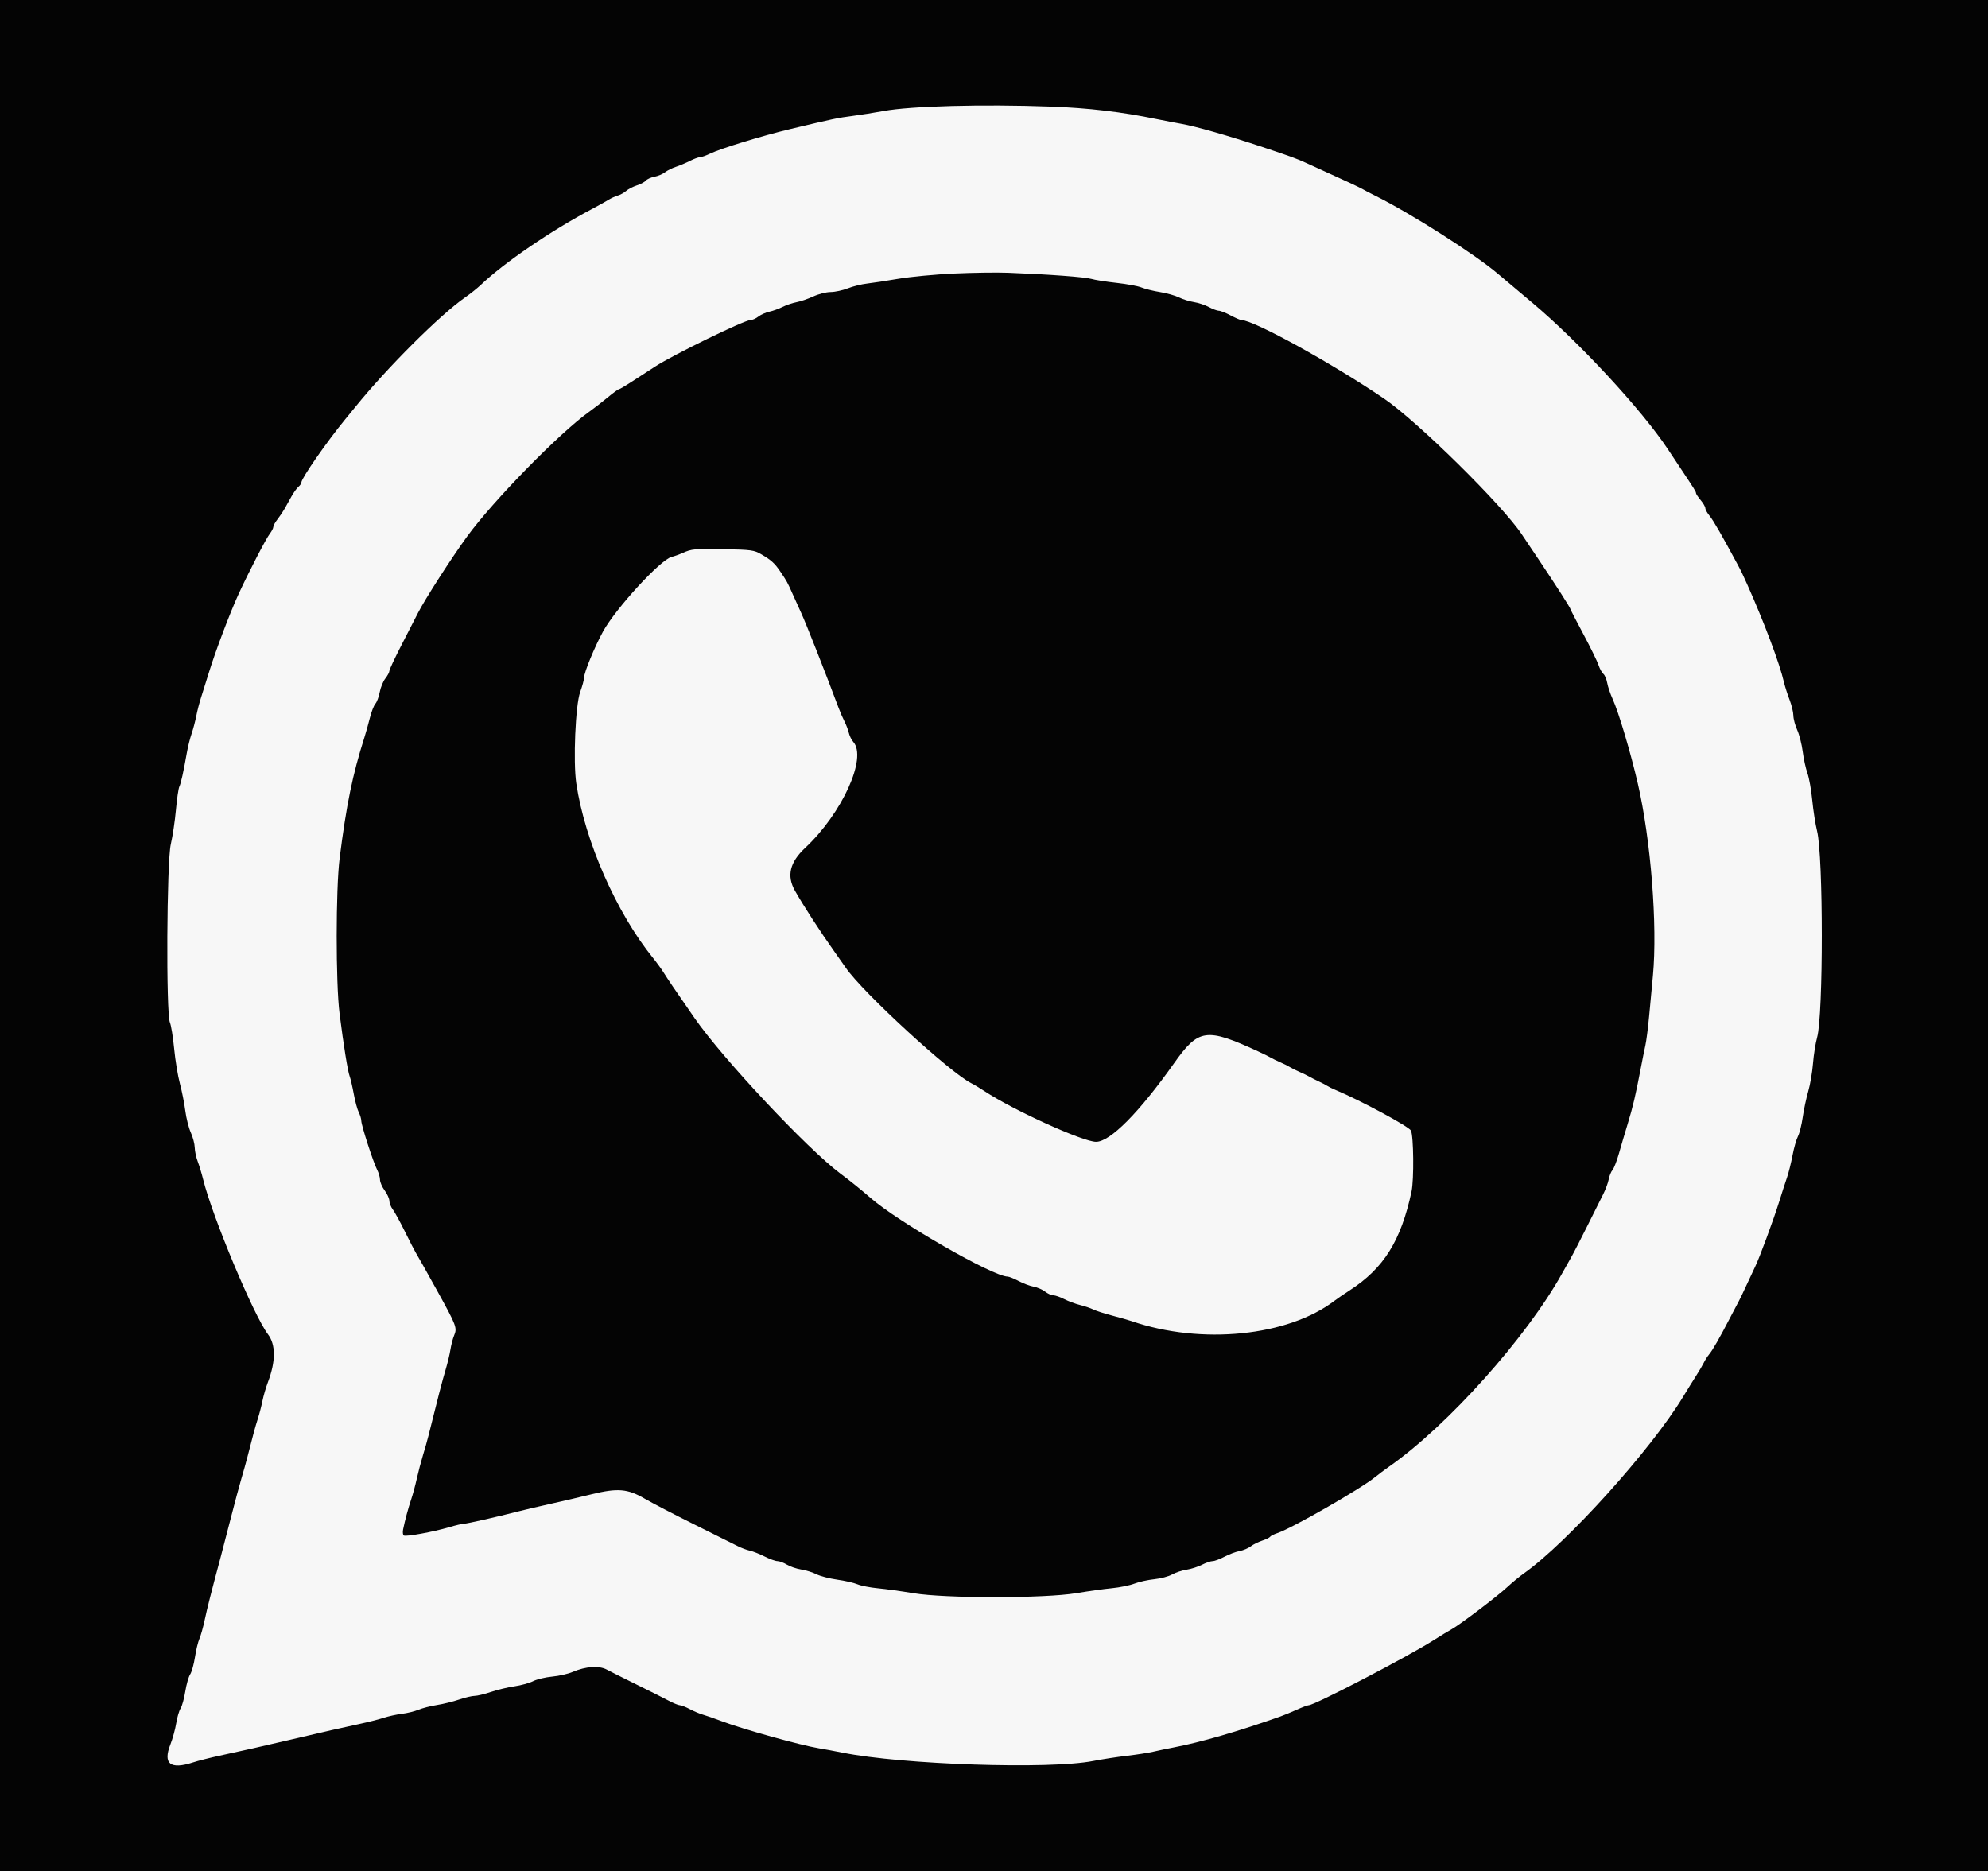
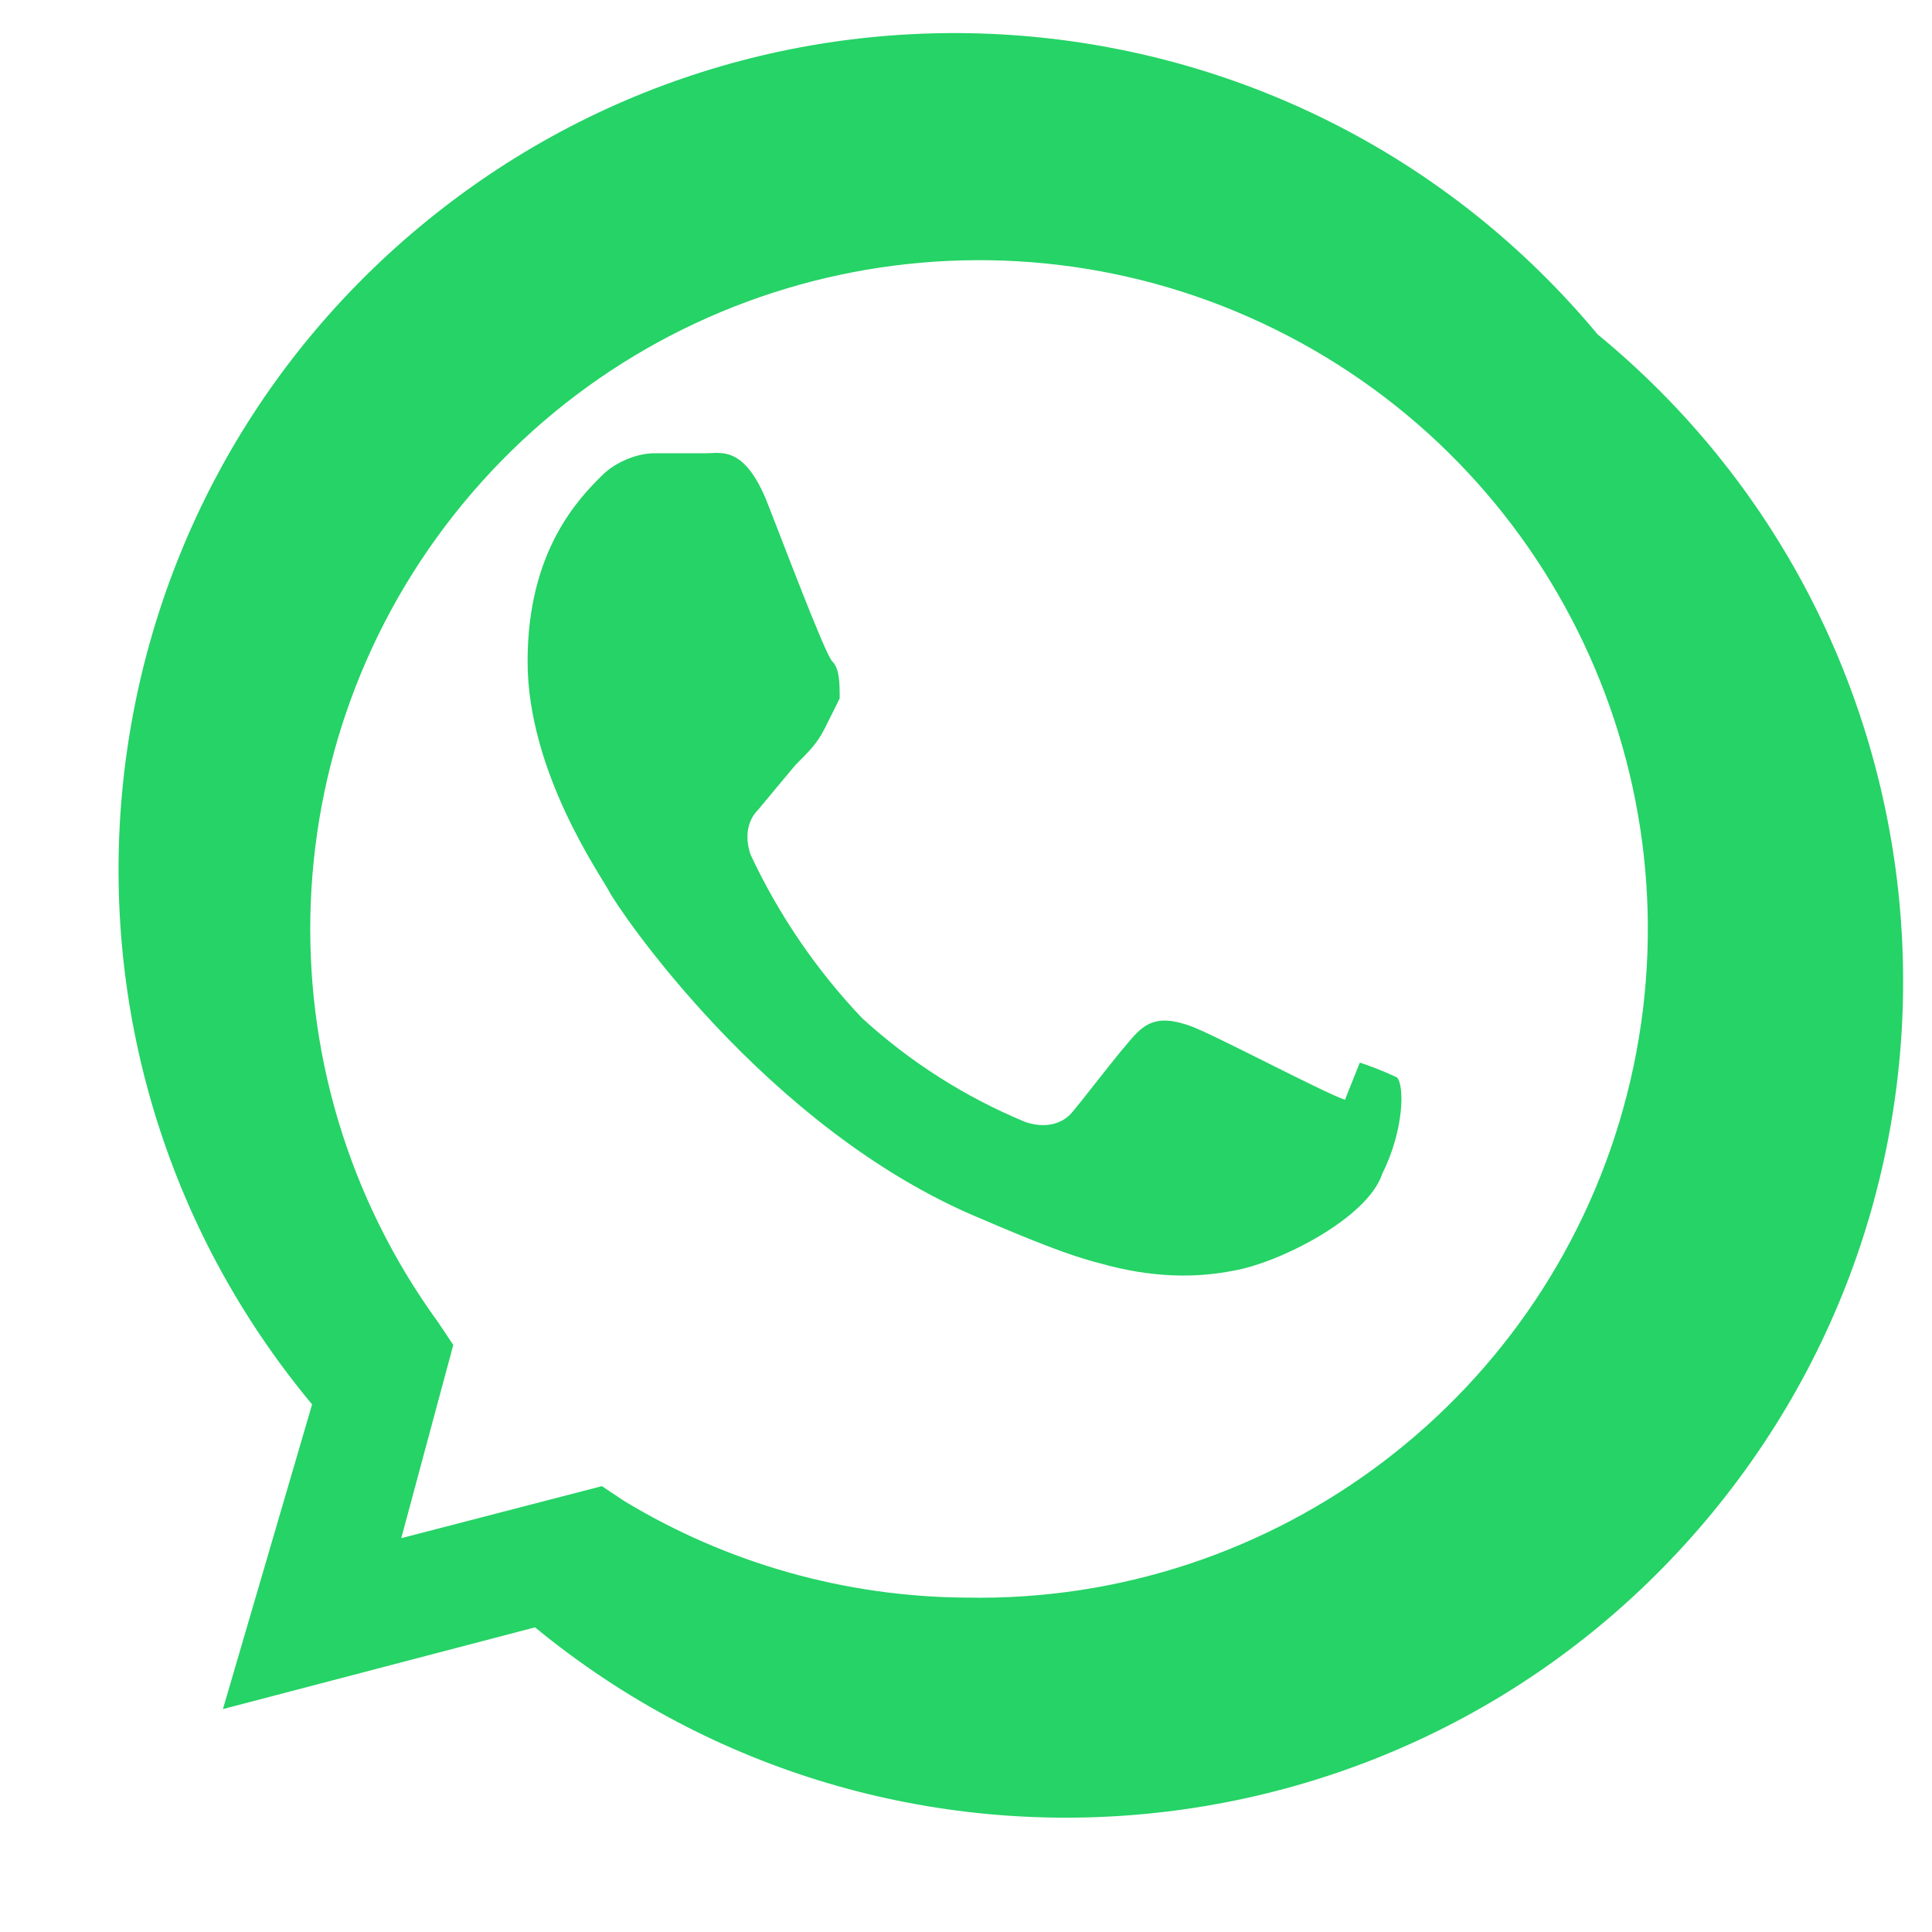
- <svg xmlns="http://www.w3.org/2000/svg" id="svg" version="1.1" width="400" height="376.471" viewBox="0, 0, 400,376.471">
-   <g id="svgg">
-     <path id="path0" d="M187.759 21.481 C 184.030 21.627,179.539 22.015,177.778 22.342 C 176.017 22.669,173.220 23.112,171.563 23.327 C 168.542 23.718,167.678 23.900,158.935 25.990 C 153.333 27.330,145.061 29.865,142.913 30.900 C 142.071 31.306,141.132 31.638,140.827 31.638 C 140.522 31.638,139.615 31.974,138.811 32.383 C 138.007 32.793,136.743 33.326,136.001 33.568 C 135.259 33.810,134.272 34.303,133.807 34.664 C 133.343 35.025,132.386 35.428,131.680 35.561 C 130.974 35.693,130.196 36.043,129.951 36.337 C 129.707 36.632,128.885 37.072,128.124 37.315 C 127.364 37.559,126.403 38.056,125.989 38.421 C 125.574 38.786,124.812 39.207,124.294 39.356 C 123.776 39.505,122.942 39.886,122.441 40.202 C 121.940 40.519,120.415 41.367,119.051 42.087 C 110.917 46.382,101.425 52.864,96.756 57.315 C 96.054 57.983,94.633 59.118,93.597 59.835 C 88.568 63.321,77.825 74.041,71.464 81.921 C 71.130 82.335,70.229 83.437,69.462 84.369 C 65.800 88.822,60.640 96.250,60.640 97.068 C 60.640 97.283,60.374 97.681,60.048 97.951 C 59.722 98.222,59.086 99.104,58.635 99.913 C 58.184 100.721,57.556 101.846,57.238 102.412 C 56.920 102.977,56.285 103.918,55.825 104.502 C 55.366 105.085,54.991 105.772,54.991 106.026 C 54.991 106.281,54.677 106.894,54.293 107.388 C 53.535 108.364,50.170 114.857,48.047 119.441 C 46.378 123.043,43.356 131.014,42.067 135.217 C 41.526 136.977,40.808 139.266,40.471 140.301 C 40.133 141.337,39.694 143.032,39.493 144.068 C 39.293 145.104,38.868 146.714,38.549 147.646 C 38.230 148.578,37.806 150.273,37.607 151.412 C 36.929 155.284,36.411 157.626,36.087 158.278 C 35.909 158.636,35.598 160.754,35.396 162.986 C 35.194 165.218,34.731 168.315,34.369 169.868 C 33.545 173.399,33.391 203.897,34.188 205.747 C 34.434 206.318,34.818 208.691,35.042 211.020 C 35.265 213.349,35.784 216.502,36.194 218.026 C 36.605 219.551,37.094 222.012,37.282 223.496 C 37.471 224.979,37.969 226.952,38.390 227.880 C 38.810 228.808,39.166 230.160,39.180 230.885 C 39.193 231.610,39.464 232.881,39.781 233.710 C 40.099 234.539,40.587 236.149,40.866 237.288 C 42.694 244.742,51.055 264.725,53.925 268.499 C 55.503 270.574,55.496 273.940,53.905 278.125 C 53.505 279.177,53.008 280.885,52.800 281.921 C 52.591 282.957,52.174 284.567,51.872 285.499 C 51.371 287.047,50.960 288.560,49.721 293.409 C 49.483 294.341,48.961 296.205,48.561 297.552 C 48.162 298.898,47.229 302.373,46.489 305.273 C 45.749 308.173,44.802 311.817,44.385 313.371 C 42.511 320.355,41.703 323.536,41.181 325.989 C 40.873 327.439,40.396 329.134,40.121 329.755 C 39.846 330.377,39.443 332.046,39.227 333.464 C 39.010 334.883,38.576 336.436,38.261 336.916 C 37.947 337.396,37.505 338.947,37.280 340.363 C 37.055 341.779,36.631 343.304,36.340 343.751 C 36.048 344.198,35.649 345.554,35.453 346.764 C 35.257 347.974,34.733 349.882,34.290 351.004 C 32.741 354.923,34.261 356.132,38.850 354.632 C 39.852 354.304,42.242 353.697,44.159 353.284 C 48.654 352.316,53.018 351.331,58.192 350.115 C 65.413 348.419,69.024 347.596,72.316 346.895 C 74.077 346.520,76.281 345.960,77.213 345.651 C 78.145 345.342,79.788 344.982,80.863 344.851 C 81.939 344.720,83.450 344.349,84.221 344.027 C 84.992 343.705,86.654 343.279,87.915 343.082 C 89.176 342.884,91.182 342.389,92.374 341.982 C 93.566 341.576,94.970 341.243,95.494 341.243 C 96.017 341.243,97.500 340.886,98.788 340.451 C 100.076 340.015,102.197 339.506,103.501 339.320 C 104.804 339.134,106.499 338.667,107.267 338.282 C 108.035 337.897,109.765 337.484,111.111 337.363 C 112.458 337.242,114.322 336.815,115.254 336.414 C 117.831 335.304,120.540 335.120,122.079 335.950 C 122.779 336.327,125.471 337.677,128.060 338.950 C 130.650 340.224,133.556 341.684,134.519 342.196 C 135.482 342.708,136.505 343.126,136.793 343.126 C 137.081 343.126,137.989 343.482,138.809 343.916 C 139.630 344.350,140.810 344.847,141.431 345.020 C 142.053 345.193,143.748 345.783,145.198 346.331 C 149.497 347.954,161.139 351.199,164.783 351.789 C 165.819 351.957,167.938 352.350,169.492 352.662 C 181.583 355.093,211.135 356.079,219.962 354.346 C 221.723 354.000,224.772 353.529,226.739 353.299 C 228.705 353.070,231.077 352.701,232.012 352.481 C 232.946 352.261,234.812 351.870,236.158 351.614 C 241.601 350.577,249.274 348.351,257.627 345.385 C 258.352 345.128,259.839 344.514,260.931 344.022 C 262.023 343.529,263.092 343.126,263.307 343.126 C 264.493 343.126,283.151 333.412,288.512 330.003 C 289.859 329.147,291.469 328.167,292.090 327.826 C 293.752 326.914,301.228 321.246,303.276 319.345 C 304.249 318.441,305.764 317.194,306.642 316.573 C 315.333 310.421,332.176 291.735,338.643 281.069 C 339.555 279.565,340.765 277.616,341.331 276.738 C 341.897 275.860,342.566 274.718,342.816 274.200 C 343.067 273.682,343.534 272.946,343.854 272.564 C 344.581 271.697,345.990 269.245,348.002 265.348 C 348.857 263.691,349.704 262.081,349.884 261.770 C 350.065 261.460,350.755 260.019,351.419 258.569 C 352.082 257.119,352.870 255.436,353.169 254.830 C 354.003 253.141,356.865 245.391,357.979 241.808 C 358.526 240.047,359.239 237.844,359.563 236.911 C 359.887 235.979,360.384 233.990,360.667 232.491 C 360.949 230.992,361.439 229.265,361.756 228.653 C 362.073 228.041,362.505 226.317,362.717 224.822 C 362.929 223.328,363.427 220.987,363.823 219.621 C 364.219 218.255,364.653 215.725,364.786 214.000 C 364.920 212.274,365.295 209.901,365.621 208.727 C 366.877 204.199,366.868 172.289,365.610 167.232 C 365.275 165.885,364.837 163.089,364.638 161.017 C 364.438 158.945,363.999 156.488,363.662 155.556 C 363.326 154.623,362.899 152.671,362.713 151.216 C 362.527 149.762,362.031 147.813,361.610 146.885 C 361.190 145.957,360.841 144.649,360.837 143.978 C 360.832 143.307,360.483 141.866,360.060 140.776 C 359.638 139.686,359.137 138.117,358.947 137.288 C 358.086 133.536,355.000 125.322,351.516 117.514 C 350.634 115.536,350.350 114.952,349.552 113.465 C 346.511 107.803,344.725 104.702,344.006 103.832 C 343.522 103.246,343.126 102.539,343.126 102.260 C 343.126 101.981,342.702 101.249,342.185 100.634 C 341.667 100.018,341.243 99.379,341.243 99.213 C 341.243 98.916,340.978 98.492,338.004 94.027 C 337.196 92.813,336.111 91.178,335.593 90.394 C 330.381 82.504,317.616 68.718,308.286 60.900 C 305.386 58.470,302.335 55.901,301.507 55.190 C 296.875 51.220,283.858 42.926,276.648 39.353 C 275.612 38.839,274.510 38.265,274.200 38.077 C 273.650 37.745,270.304 36.179,266.478 34.463 C 265.443 33.999,263.832 33.265,262.900 32.832 C 258.414 30.750,242.456 25.743,237.665 24.915 C 236.525 24.718,234.322 24.294,232.768 23.974 C 220.589 21.458,207.199 20.717,187.759 21.481 M212.618 55.386 C 215.725 55.576,218.861 55.906,219.586 56.120 C 220.311 56.335,222.599 56.695,224.670 56.920 C 226.742 57.146,229.009 57.567,229.707 57.856 C 230.406 58.144,232.078 58.557,233.422 58.771 C 234.767 58.986,236.483 59.471,237.236 59.848 C 237.990 60.226,239.333 60.646,240.221 60.782 C 241.109 60.919,242.462 61.366,243.229 61.777 C 243.995 62.188,244.895 62.524,245.230 62.524 C 245.565 62.524,246.636 62.947,247.610 63.465 C 248.584 63.983,249.572 64.407,249.805 64.407 C 252.247 64.407,268.013 73.094,278.480 80.208 C 285.168 84.753,302.319 101.657,306.204 107.534 C 306.521 108.013,308.072 110.327,309.651 112.677 C 312.977 117.624,316.008 122.358,316.008 122.605 C 316.008 122.699,317.172 124.955,318.595 127.618 C 320.018 130.282,321.383 133.067,321.628 133.808 C 321.872 134.550,322.314 135.356,322.608 135.601 C 322.903 135.845,323.252 136.664,323.383 137.420 C 323.515 138.176,324.011 139.642,324.486 140.678 C 325.660 143.240,328.091 151.405,329.533 157.627 C 332.165 168.981,333.522 186.222,332.581 196.328 C 332.373 198.555,332.026 202.269,331.809 204.582 C 331.592 206.895,331.259 209.479,331.069 210.326 C 330.879 211.172,330.449 213.305,330.113 215.066 C 329.080 220.480,328.567 222.656,327.493 226.177 C 326.925 228.041,326.123 230.753,325.713 232.203 C 325.302 233.653,324.732 235.105,324.446 235.430 C 324.160 235.754,323.817 236.601,323.683 237.313 C 323.549 238.024,323.050 239.369,322.573 240.301 C 322.097 241.234,320.657 244.115,319.373 246.704 C 318.089 249.294,316.594 252.190,316.052 253.141 C 315.510 254.091,314.746 255.447,314.354 256.154 C 307.187 269.094,291.300 286.852,279.508 295.104 C 278.620 295.725,277.359 296.670,276.706 297.203 C 273.804 299.571,259.935 307.527,257.045 308.480 C 256.335 308.715,255.665 309.051,255.556 309.228 C 255.446 309.405,254.724 309.756,253.950 310.008 C 253.176 310.261,252.144 310.777,251.657 311.156 C 251.170 311.535,250.154 311.960,249.400 312.102 C 248.646 312.243,247.282 312.756,246.369 313.242 C 245.456 313.727,244.388 314.124,243.997 314.124 C 243.605 314.124,242.629 314.459,241.827 314.868 C 241.026 315.276,239.635 315.720,238.735 315.853 C 237.836 315.986,236.532 316.419,235.838 316.814 C 235.143 317.210,233.533 317.638,232.259 317.766 C 230.986 317.894,229.181 318.293,228.249 318.653 C 227.316 319.012,225.282 319.428,223.729 319.576 C 222.175 319.723,218.955 320.173,216.573 320.573 C 210.219 321.643,190.142 321.649,183.804 320.583 C 181.422 320.183,178.205 319.738,176.655 319.595 C 175.105 319.452,173.246 319.088,172.523 318.786 C 171.801 318.484,169.959 318.063,168.431 317.850 C 166.902 317.638,165.033 317.151,164.276 316.768 C 163.519 316.385,162.137 315.955,161.205 315.811 C 160.273 315.668,158.982 315.230,158.336 314.838 C 157.690 314.445,156.829 314.124,156.422 314.124 C 156.016 314.124,154.858 313.707,153.850 313.196 C 152.842 312.686,151.500 312.156,150.867 312.019 C 150.235 311.882,149.124 311.465,148.399 311.092 C 147.674 310.718,143.776 308.773,139.736 306.768 C 135.697 304.763,131.205 302.429,129.755 301.581 C 126.280 299.549,124.288 299.384,118.975 300.687 C 116.825 301.215,113.117 302.081,110.734 302.612 C 108.352 303.143,105.471 303.818,104.331 304.112 C 100.059 305.216,93.953 306.600,93.378 306.596 C 93.050 306.593,91.694 306.913,90.365 307.307 C 87.213 308.241,81.699 309.251,81.255 308.977 C 81.063 308.859,80.996 308.316,81.104 307.771 C 81.460 305.984,82.149 303.421,82.736 301.695 C 83.054 300.763,83.558 298.898,83.857 297.552 C 84.156 296.205,84.713 294.087,85.095 292.844 C 85.477 291.601,85.979 289.821,86.210 288.889 C 88.044 281.494,89.001 277.809,89.632 275.706 C 90.036 274.360,90.485 272.495,90.630 271.563 C 90.775 270.631,91.100 269.373,91.353 268.768 C 92.017 267.180,91.891 266.844,87.951 259.699 C 86.163 256.456,83.945 252.515,83.606 251.977 C 83.410 251.667,82.454 249.802,81.482 247.834 C 80.510 245.866,79.406 243.852,79.029 243.358 C 78.651 242.864,78.343 242.092,78.343 241.642 C 78.343 241.192,77.919 240.250,77.401 239.548 C 76.883 238.846,76.460 237.873,76.460 237.385 C 76.460 236.897,76.196 235.987,75.873 235.364 C 75.100 233.869,72.693 226.421,72.693 225.524 C 72.693 225.137,72.462 224.364,72.179 223.804 C 71.896 223.245,71.448 221.601,71.184 220.151 C 70.920 218.701,70.548 217.097,70.359 216.586 C 70.169 216.076,69.762 214.042,69.454 212.066 C 66.033 190.127,67.452 166.743,73.318 148.399 C 73.616 147.467,74.112 145.694,74.421 144.458 C 74.729 143.223,75.229 141.939,75.531 141.605 C 75.834 141.271,76.226 140.221,76.403 139.272 C 76.581 138.324,77.089 137.085,77.534 136.520 C 77.979 135.954,78.343 135.273,78.343 135.006 C 78.343 134.739,79.465 132.346,80.837 129.689 C 82.209 127.033,83.672 124.181,84.089 123.352 C 85.429 120.690,90.849 112.252,93.975 107.963 C 99.230 100.751,112.560 87.125,118.514 82.879 C 119.518 82.164,121.213 80.850,122.282 79.960 C 123.351 79.071,124.345 78.343,124.492 78.343 C 124.638 78.343,125.882 77.610,127.256 76.714 C 128.631 75.819,130.687 74.484,131.827 73.748 C 135.562 71.337,149.769 64.407,150.977 64.407 C 151.368 64.407,152.092 64.090,152.586 63.703 C 153.080 63.315,154.077 62.871,154.802 62.715 C 155.527 62.559,156.722 62.127,157.456 61.756 C 158.191 61.384,159.460 60.955,160.276 60.801 C 161.092 60.648,162.610 60.127,163.649 59.644 C 164.687 59.160,166.251 58.763,167.124 58.761 C 167.996 58.759,169.551 58.426,170.579 58.021 C 171.607 57.615,173.350 57.182,174.454 57.058 C 175.557 56.933,178.409 56.499,180.791 56.093 C 188.519 54.775,198.839 54.546,212.618 55.386 M139.171 110.592 C 138.757 110.698,137.910 111.015,137.288 111.296 C 136.667 111.577,135.694 111.922,135.127 112.063 C 132.889 112.621,123.863 122.451,121.319 127.102 C 119.611 130.223,117.514 135.339,117.514 136.384 C 117.514 136.788,117.161 138.089,116.730 139.275 C 115.784 141.880,115.303 153.240,115.953 157.627 C 117.674 169.230,124.027 183.673,131.426 192.805 C 132.165 193.716,133.107 195.013,133.522 195.687 C 134.264 196.895,135.940 199.362,139.765 204.876 C 145.446 213.062,162.458 231.197,169.110 236.158 C 171.111 237.651,173.308 239.423,175.141 241.024 C 180.746 245.921,199.828 256.874,202.753 256.874 C 203.042 256.874,204.025 257.271,204.938 257.756 C 205.851 258.242,207.215 258.755,207.969 258.896 C 208.723 259.038,209.765 259.488,210.285 259.897 C 210.805 260.306,211.549 260.640,211.938 260.640 C 212.328 260.640,213.318 260.985,214.139 261.407 C 214.959 261.829,216.394 262.362,217.326 262.592 C 218.258 262.822,219.457 263.229,219.990 263.496 C 220.523 263.762,222.218 264.310,223.757 264.713 C 225.295 265.116,227.062 265.620,227.684 265.834 C 241.703 270.655,259.161 268.895,268.538 261.714 C 269.063 261.313,270.424 260.381,271.563 259.644 C 278.429 255.200,281.881 249.681,284.013 239.736 C 284.520 237.375,284.433 228.589,283.893 227.495 C 283.484 226.669,273.676 221.387,268.706 219.317 C 268.102 219.065,267.354 218.695,267.043 218.493 C 266.733 218.292,265.970 217.893,265.348 217.607 C 264.727 217.322,263.879 216.891,263.465 216.651 C 263.051 216.411,262.119 215.960,261.394 215.648 C 260.669 215.336,259.821 214.912,259.510 214.706 C 259.200 214.500,258.352 214.076,257.627 213.764 C 256.902 213.453,256.055 213.040,255.744 212.847 C 255.433 212.654,254.247 212.067,253.107 211.542 C 242.704 206.754,241.170 206.972,236.236 213.936 C 229.174 223.904,223.368 229.755,220.537 229.755 C 217.909 229.755,203.926 223.407,198.117 219.577 C 197.185 218.962,195.993 218.246,195.469 217.987 C 191.170 215.855,173.539 199.644,170.172 194.727 C 169.818 194.209,168.745 192.684,167.788 191.337 C 165.025 187.449,161.631 182.206,159.941 179.217 C 158.257 176.237,158.909 173.503,161.993 170.621 C 169.452 163.650,174.534 152.446,171.676 149.274 C 171.335 148.897,170.935 148.079,170.786 147.458 C 170.637 146.836,170.252 145.819,169.929 145.198 C 169.606 144.576,169.056 143.305,168.708 142.373 C 166.091 135.374,162.183 125.455,161.214 123.352 C 160.832 122.524,160.065 120.829,159.511 119.586 C 158.956 118.343,158.390 117.139,158.253 116.911 C 154.952 111.423,153.457 110.657,145.763 110.509 C 142.552 110.448,139.586 110.485,139.171 110.592 " stroke="none" fill="#f7f7f7" fill-rule="evenodd" />
-     <path id="path1" d="M0.000 188.324 L 0.000 376.648 200.000 376.648 L 400.000 376.648 400.000 188.324 L 400.000 0.000 200.000 0.000 L 0.000 0.000 0.000 188.324 M211.299 21.441 C 219.040 21.725,225.664 22.506,232.768 23.974 C 234.322 24.294,236.525 24.718,237.665 24.915 C 240.540 25.412,247.092 27.284,254.049 29.596 C 259.606 31.443,261.025 31.962,262.900 32.832 C 263.832 33.265,265.443 33.999,266.478 34.463 C 270.304 36.179,273.650 37.745,274.200 38.077 C 274.510 38.265,275.612 38.839,276.648 39.353 C 283.858 42.926,296.875 51.220,301.507 55.190 C 302.335 55.901,305.386 58.470,308.286 60.900 C 317.616 68.718,330.381 82.504,335.593 90.394 C 336.111 91.178,337.196 92.813,338.004 94.027 C 340.978 98.492,341.243 98.916,341.243 99.213 C 341.243 99.379,341.667 100.018,342.185 100.634 C 342.702 101.249,343.126 101.981,343.126 102.260 C 343.126 102.539,343.522 103.246,344.006 103.832 C 344.725 104.702,346.511 107.803,349.552 113.465 C 350.350 114.952,350.634 115.536,351.516 117.514 C 355.000 125.322,358.086 133.536,358.947 137.288 C 359.137 138.117,359.638 139.686,360.060 140.776 C 360.483 141.866,360.832 143.307,360.837 143.978 C 360.841 144.649,361.190 145.957,361.610 146.885 C 362.031 147.813,362.527 149.762,362.713 151.216 C 362.899 152.671,363.326 154.623,363.662 155.556 C 363.999 156.488,364.438 158.945,364.638 161.017 C 364.837 163.089,365.275 165.885,365.610 167.232 C 366.868 172.289,366.877 204.199,365.621 208.727 C 365.295 209.901,364.920 212.274,364.786 214.000 C 364.653 215.725,364.219 218.255,363.823 219.621 C 363.427 220.987,362.929 223.328,362.717 224.822 C 362.505 226.317,362.073 228.041,361.756 228.653 C 361.439 229.265,360.949 230.992,360.667 232.491 C 360.384 233.990,359.887 235.979,359.563 236.911 C 359.239 237.844,358.526 240.047,357.979 241.808 C 356.865 245.391,354.003 253.141,353.169 254.830 C 352.870 255.436,352.082 257.119,351.419 258.569 C 350.755 260.019,350.065 261.460,349.884 261.770 C 349.704 262.081,348.857 263.691,348.002 265.348 C 345.990 269.245,344.581 271.697,343.854 272.564 C 343.534 272.946,343.067 273.682,342.816 274.200 C 342.566 274.718,341.897 275.860,341.331 276.738 C 340.765 277.616,339.555 279.565,338.643 281.069 C 332.176 291.735,315.333 310.421,306.642 316.573 C 305.764 317.194,304.249 318.441,303.276 319.345 C 301.228 321.246,293.752 326.914,292.090 327.826 C 291.469 328.167,289.859 329.147,288.512 330.003 C 283.151 333.412,264.493 343.126,263.307 343.126 C 263.092 343.126,262.023 343.529,260.931 344.022 C 259.839 344.514,258.352 345.128,257.627 345.385 C 249.274 348.351,241.601 350.577,236.158 351.614 C 234.812 351.870,232.946 352.261,232.012 352.481 C 231.077 352.701,228.705 353.070,226.739 353.299 C 224.772 353.529,221.723 354.000,219.962 354.346 C 211.135 356.079,181.583 355.093,169.492 352.662 C 167.938 352.350,165.819 351.957,164.783 351.789 C 161.139 351.199,149.497 347.954,145.198 346.331 C 143.748 345.783,142.053 345.193,141.431 345.020 C 140.810 344.847,139.630 344.350,138.809 343.916 C 137.989 343.482,137.081 343.126,136.793 343.126 C 136.505 343.126,135.482 342.708,134.519 342.196 C 133.556 341.684,130.650 340.224,128.060 338.950 C 125.471 337.677,122.779 336.327,122.079 335.950 C 120.540 335.120,117.831 335.304,115.254 336.414 C 114.322 336.815,112.458 337.242,111.111 337.363 C 109.765 337.484,108.035 337.897,107.267 338.282 C 106.499 338.667,104.804 339.134,103.501 339.320 C 102.197 339.506,100.076 340.015,98.788 340.451 C 97.500 340.886,96.017 341.243,95.494 341.243 C 94.970 341.243,93.566 341.576,92.374 341.982 C 91.182 342.389,89.176 342.884,87.915 343.082 C 86.654 343.279,84.992 343.705,84.221 344.027 C 83.450 344.349,81.939 344.720,80.863 344.851 C 79.788 344.982,78.145 345.342,77.213 345.651 C 76.281 345.960,74.077 346.520,72.316 346.895 C 69.024 347.596,65.413 348.419,58.192 350.115 C 53.018 351.331,48.654 352.316,44.159 353.284 C 42.242 353.697,39.852 354.304,38.850 354.632 C 34.261 356.132,32.741 354.923,34.290 351.004 C 34.733 349.882,35.257 347.974,35.453 346.764 C 35.649 345.554,36.048 344.198,36.340 343.751 C 36.631 343.304,37.055 341.779,37.280 340.363 C 37.505 338.947,37.947 337.396,38.261 336.916 C 38.576 336.436,39.010 334.883,39.227 333.464 C 39.443 332.046,39.846 330.377,40.121 329.755 C 40.396 329.134,40.873 327.439,41.181 325.989 C 41.703 323.536,42.511 320.355,44.385 313.371 C 44.802 311.817,45.749 308.173,46.489 305.273 C 47.229 302.373,48.162 298.898,48.561 297.552 C 48.961 296.205,49.483 294.341,49.721 293.409 C 50.960 288.560,51.371 287.047,51.872 285.499 C 52.174 284.567,52.591 282.957,52.800 281.921 C 53.008 280.885,53.505 279.177,53.905 278.125 C 55.496 273.940,55.503 270.574,53.925 268.499 C 51.055 264.725,42.694 244.742,40.866 237.288 C 40.587 236.149,40.099 234.539,39.781 233.710 C 39.464 232.881,39.193 231.610,39.180 230.885 C 39.166 230.160,38.810 228.808,38.390 227.880 C 37.969 226.952,37.471 224.979,37.282 223.496 C 37.094 222.012,36.605 219.551,36.194 218.026 C 35.784 216.502,35.265 213.349,35.042 211.020 C 34.818 208.691,34.434 206.318,34.188 205.747 C 33.391 203.897,33.545 173.399,34.369 169.868 C 34.731 168.315,35.194 165.218,35.396 162.986 C 35.598 160.754,35.909 158.636,36.087 158.278 C 36.411 157.626,36.929 155.284,37.607 151.412 C 37.806 150.273,38.230 148.578,38.549 147.646 C 38.868 146.714,39.293 145.104,39.493 144.068 C 39.694 143.032,40.133 141.337,40.471 140.301 C 40.808 139.266,41.526 136.977,42.067 135.217 C 43.356 131.014,46.378 123.043,48.047 119.441 C 50.170 114.857,53.535 108.364,54.293 107.388 C 54.677 106.894,54.991 106.281,54.991 106.026 C 54.991 105.772,55.366 105.085,55.825 104.502 C 56.285 103.918,56.920 102.977,57.238 102.412 C 57.556 101.846,58.184 100.721,58.635 99.913 C 59.086 99.104,59.722 98.222,60.048 97.951 C 60.374 97.681,60.640 97.283,60.640 97.068 C 60.640 96.250,65.800 88.822,69.462 84.369 C 70.229 83.437,71.130 82.335,71.464 81.921 C 77.825 74.041,88.568 63.321,93.597 59.835 C 94.633 59.118,96.054 57.983,96.756 57.315 C 101.425 52.864,110.917 46.382,119.051 42.087 C 120.415 41.367,121.940 40.519,122.441 40.202 C 122.942 39.886,123.776 39.505,124.294 39.356 C 124.812 39.207,125.574 38.786,125.989 38.421 C 126.403 38.056,127.364 37.559,128.124 37.315 C 128.885 37.072,129.707 36.632,129.951 36.337 C 130.196 36.043,130.974 35.693,131.680 35.561 C 132.386 35.428,133.343 35.025,133.807 34.664 C 134.272 34.303,135.259 33.810,136.001 33.568 C 136.743 33.326,138.007 32.793,138.811 32.383 C 139.615 31.974,140.522 31.638,140.827 31.638 C 141.132 31.638,142.071 31.306,142.913 30.900 C 145.061 29.865,153.333 27.330,158.935 25.990 C 167.678 23.900,168.542 23.718,171.563 23.327 C 173.220 23.112,176.017 22.669,177.778 22.342 C 183.201 21.334,197.743 20.943,211.299 21.441 M191.902 55.040 C 188.173 55.213,183.173 55.686,180.791 56.093 C 178.409 56.499,175.557 56.933,174.454 57.058 C 173.350 57.182,171.607 57.615,170.579 58.021 C 169.551 58.426,167.996 58.759,167.124 58.761 C 166.251 58.763,164.687 59.160,163.649 59.644 C 162.610 60.127,161.092 60.648,160.276 60.801 C 159.460 60.955,158.191 61.384,157.456 61.756 C 156.722 62.127,155.527 62.559,154.802 62.715 C 154.077 62.871,153.080 63.315,152.586 63.703 C 152.092 64.090,151.368 64.407,150.977 64.407 C 149.769 64.407,135.562 71.337,131.827 73.748 C 130.687 74.484,128.631 75.819,127.256 76.714 C 125.882 77.610,124.638 78.343,124.492 78.343 C 124.345 78.343,123.351 79.071,122.282 79.960 C 121.213 80.850,119.518 82.164,118.514 82.879 C 112.560 87.125,99.230 100.751,93.975 107.963 C 90.849 112.252,85.429 120.690,84.089 123.352 C 83.672 124.181,82.209 127.033,80.837 129.689 C 79.465 132.346,78.343 134.739,78.343 135.006 C 78.343 135.273,77.979 135.954,77.534 136.520 C 77.089 137.085,76.581 138.324,76.403 139.272 C 76.226 140.221,75.834 141.271,75.531 141.605 C 75.229 141.939,74.729 143.223,74.421 144.458 C 74.112 145.694,73.616 147.467,73.318 148.399 C 70.946 155.816,69.682 161.981,68.337 172.693 C 67.550 178.953,67.542 197.774,68.323 203.955 C 69.141 210.433,69.960 215.513,70.359 216.586 C 70.548 217.097,70.920 218.701,71.184 220.151 C 71.448 221.601,71.896 223.245,72.179 223.804 C 72.462 224.364,72.693 225.137,72.693 225.524 C 72.693 226.421,75.100 233.869,75.873 235.364 C 76.196 235.987,76.460 236.897,76.460 237.385 C 76.460 237.873,76.883 238.846,77.401 239.548 C 77.919 240.250,78.343 241.192,78.343 241.642 C 78.343 242.092,78.651 242.864,79.029 243.358 C 79.406 243.852,80.510 245.866,81.482 247.834 C 82.454 249.802,83.410 251.667,83.606 251.977 C 83.945 252.515,86.163 256.456,87.951 259.699 C 91.891 266.844,92.017 267.180,91.353 268.768 C 91.100 269.373,90.775 270.631,90.630 271.563 C 90.485 272.495,90.036 274.360,89.632 275.706 C 89.001 277.809,88.044 281.494,86.210 288.889 C 85.979 289.821,85.477 291.601,85.095 292.844 C 84.713 294.087,84.156 296.205,83.857 297.552 C 83.558 298.898,83.054 300.763,82.736 301.695 C 82.149 303.421,81.460 305.984,81.104 307.771 C 80.996 308.316,81.063 308.859,81.255 308.977 C 81.699 309.251,87.213 308.241,90.365 307.307 C 91.694 306.913,93.050 306.593,93.378 306.596 C 93.953 306.600,100.059 305.216,104.331 304.112 C 105.471 303.818,108.352 303.143,110.734 302.612 C 113.117 302.081,116.825 301.215,118.975 300.687 C 124.288 299.384,126.280 299.549,129.755 301.581 C 131.205 302.429,135.697 304.763,139.736 306.768 C 143.776 308.773,147.674 310.718,148.399 311.092 C 149.124 311.465,150.235 311.882,150.867 312.019 C 151.500 312.156,152.842 312.686,153.850 313.196 C 154.858 313.707,156.016 314.124,156.422 314.124 C 156.829 314.124,157.690 314.445,158.336 314.838 C 158.982 315.230,160.273 315.668,161.205 315.811 C 162.137 315.955,163.519 316.385,164.276 316.768 C 165.033 317.151,166.902 317.638,168.431 317.850 C 169.959 318.063,171.801 318.484,172.523 318.786 C 173.246 319.088,175.105 319.452,176.655 319.595 C 178.205 319.738,181.422 320.183,183.804 320.583 C 190.142 321.649,210.219 321.643,216.573 320.573 C 218.955 320.173,222.175 319.723,223.729 319.576 C 225.282 319.428,227.316 319.012,228.249 318.653 C 229.181 318.293,230.986 317.894,232.259 317.766 C 233.533 317.638,235.143 317.210,235.838 316.814 C 236.532 316.419,237.836 315.986,238.735 315.853 C 239.635 315.720,241.026 315.276,241.827 314.868 C 242.629 314.459,243.605 314.124,243.997 314.124 C 244.388 314.124,245.456 313.727,246.369 313.242 C 247.282 312.756,248.646 312.243,249.400 312.102 C 250.154 311.960,251.170 311.535,251.657 311.156 C 252.144 310.777,253.176 310.261,253.950 310.008 C 254.724 309.756,255.446 309.405,255.556 309.228 C 255.665 309.051,256.335 308.715,257.045 308.480 C 259.935 307.527,273.804 299.571,276.706 297.203 C 277.359 296.670,278.620 295.725,279.508 295.104 C 291.300 286.852,307.187 269.094,314.354 256.154 C 314.746 255.447,315.510 254.091,316.052 253.141 C 316.594 252.190,318.089 249.294,319.373 246.704 C 320.657 244.115,322.097 241.234,322.573 240.301 C 323.050 239.369,323.549 238.024,323.683 237.313 C 323.817 236.601,324.160 235.754,324.446 235.430 C 324.732 235.105,325.302 233.653,325.713 232.203 C 326.123 230.753,326.925 228.041,327.493 226.177 C 328.567 222.656,329.080 220.480,330.113 215.066 C 330.449 213.305,330.879 211.172,331.069 210.326 C 331.259 209.479,331.592 206.895,331.809 204.582 C 332.026 202.269,332.373 198.555,332.581 196.328 C 333.522 186.222,332.165 168.981,329.533 157.627 C 328.091 151.405,325.660 143.240,324.486 140.678 C 324.011 139.642,323.515 138.176,323.383 137.420 C 323.252 136.664,322.903 135.845,322.608 135.601 C 322.314 135.356,321.872 134.550,321.628 133.808 C 321.383 133.067,320.018 130.282,318.595 127.618 C 317.172 124.955,316.008 122.699,316.008 122.605 C 316.008 122.358,312.977 117.624,309.651 112.677 C 308.072 110.327,306.521 108.013,306.204 107.534 C 302.319 101.657,285.168 84.753,278.480 80.208 C 268.013 73.094,252.247 64.407,249.805 64.407 C 249.572 64.407,248.584 63.983,247.610 63.465 C 246.636 62.947,245.565 62.524,245.230 62.524 C 244.895 62.524,243.995 62.188,243.229 61.777 C 242.462 61.366,241.109 60.919,240.221 60.782 C 239.333 60.646,237.990 60.226,237.236 59.848 C 236.483 59.471,234.767 58.986,233.422 58.771 C 232.078 58.557,230.406 58.144,229.707 57.856 C 229.009 57.567,226.742 57.146,224.670 56.920 C 222.599 56.695,220.311 56.335,219.586 56.120 C 218.285 55.736,210.894 55.191,202.825 54.884 C 200.546 54.797,195.631 54.868,191.902 55.040 M153.107 111.496 C 155.180 112.699,155.872 113.324,157.017 115.028 C 158.390 117.071,158.384 117.062,159.511 119.586 C 160.065 120.829,160.832 122.524,161.214 123.352 C 162.183 125.455,166.091 135.374,168.708 142.373 C 169.056 143.305,169.606 144.576,169.929 145.198 C 170.252 145.819,170.637 146.836,170.786 147.458 C 170.935 148.079,171.335 148.897,171.676 149.274 C 174.534 152.446,169.452 163.650,161.993 170.621 C 158.909 173.503,158.257 176.237,159.941 179.217 C 161.631 182.206,165.025 187.449,167.788 191.337 C 168.745 192.684,169.818 194.209,170.172 194.727 C 173.539 199.644,191.170 215.855,195.469 217.987 C 195.993 218.246,197.185 218.962,198.117 219.577 C 203.926 223.407,217.909 229.755,220.537 229.755 C 223.368 229.755,229.174 223.904,236.236 213.936 C 241.170 206.972,242.704 206.754,253.107 211.542 C 254.247 212.067,255.433 212.654,255.744 212.847 C 256.055 213.040,256.902 213.453,257.627 213.764 C 258.352 214.076,259.200 214.500,259.510 214.706 C 259.821 214.912,260.669 215.336,261.394 215.648 C 262.119 215.960,263.051 216.411,263.465 216.651 C 263.879 216.891,264.727 217.322,265.348 217.607 C 265.970 217.893,266.733 218.292,267.043 218.493 C 267.354 218.695,268.102 219.065,268.706 219.317 C 273.676 221.387,283.484 226.669,283.893 227.495 C 284.433 228.589,284.520 237.375,284.013 239.736 C 281.881 249.681,278.429 255.200,271.563 259.644 C 270.424 260.381,269.063 261.313,268.538 261.714 C 259.161 268.895,241.703 270.655,227.684 265.834 C 227.062 265.620,225.295 265.116,223.757 264.713 C 222.218 264.310,220.523 263.762,219.990 263.496 C 219.457 263.229,218.258 262.822,217.326 262.592 C 216.394 262.362,214.959 261.829,214.139 261.407 C 213.318 260.985,212.328 260.640,211.938 260.640 C 211.549 260.640,210.805 260.306,210.285 259.897 C 209.765 259.488,208.723 259.038,207.969 258.896 C 207.215 258.755,205.851 258.242,204.938 257.756 C 204.025 257.271,203.042 256.874,202.753 256.874 C 199.828 256.874,180.746 245.921,175.141 241.024 C 173.308 239.423,171.111 237.651,169.110 236.158 C 162.458 231.197,145.446 213.062,139.765 204.876 C 135.940 199.362,134.264 196.895,133.522 195.687 C 133.107 195.013,132.165 193.716,131.426 192.805 C 124.027 183.673,117.674 169.230,115.953 157.627 C 115.303 153.240,115.784 141.880,116.730 139.275 C 117.161 138.089,117.514 136.788,117.514 136.384 C 117.514 135.339,119.611 130.223,121.319 127.102 C 123.863 122.451,132.889 112.621,135.127 112.063 C 135.694 111.922,136.667 111.577,137.288 111.296 C 139.176 110.443,139.715 110.393,145.763 110.509 C 151.074 110.611,151.737 110.700,153.107 111.496 " stroke="none" fill="#040404" fill-rule="evenodd" />
-   </g>
+ <svg xmlns="http://www.w3.org/2000/svg" viewBox="-1 -1 26 26" width="20" height="20" aria-hidden="true">
+   <path fill="#25D366" d="M20.5 3.5A11 11 0 0 0 3.2 17.9L2 22l4.2-1.1A11 11 0 1 0 20.5 3.5zm-8.5 17a9 9 0 0 1-4.6-1.3l-.3-.2-2.7.7.7-2.6-.2-.3A9 9 0 1 1 12 20.5zm5.1-6.7c-.3-.1-1.8-.9-2.1-1s-.5-.1-.7.1-.8 1-.9 1.1-.3.2-.6.1a7.5 7.5 0 0 1-2.2-1.4 8.3 8.3 0 0 1-1.5-2.2c-.1-.3 0-.5.1-.6l.5-.6c.2-.2.3-.3.4-.5l.2-.4c0-.2 0-.4-.1-.5s-.7-1.7-.9-2.2c-.3-.7-.6-.6-.8-.6h-.7c-.2 0-.5.1-.7.3-.3.3-1 1-1 2.5s1 2.9 1.1 3.1 2.1 3.2 5 4.4c.7.3 1.2.5 1.6.6.7.2 1.3.2 1.8.1.6-.1 1.8-.7 2-1.3.3-.6.3-1.2.2-1.3 0 0-.2-.1-.5-.2z" />
</svg>
